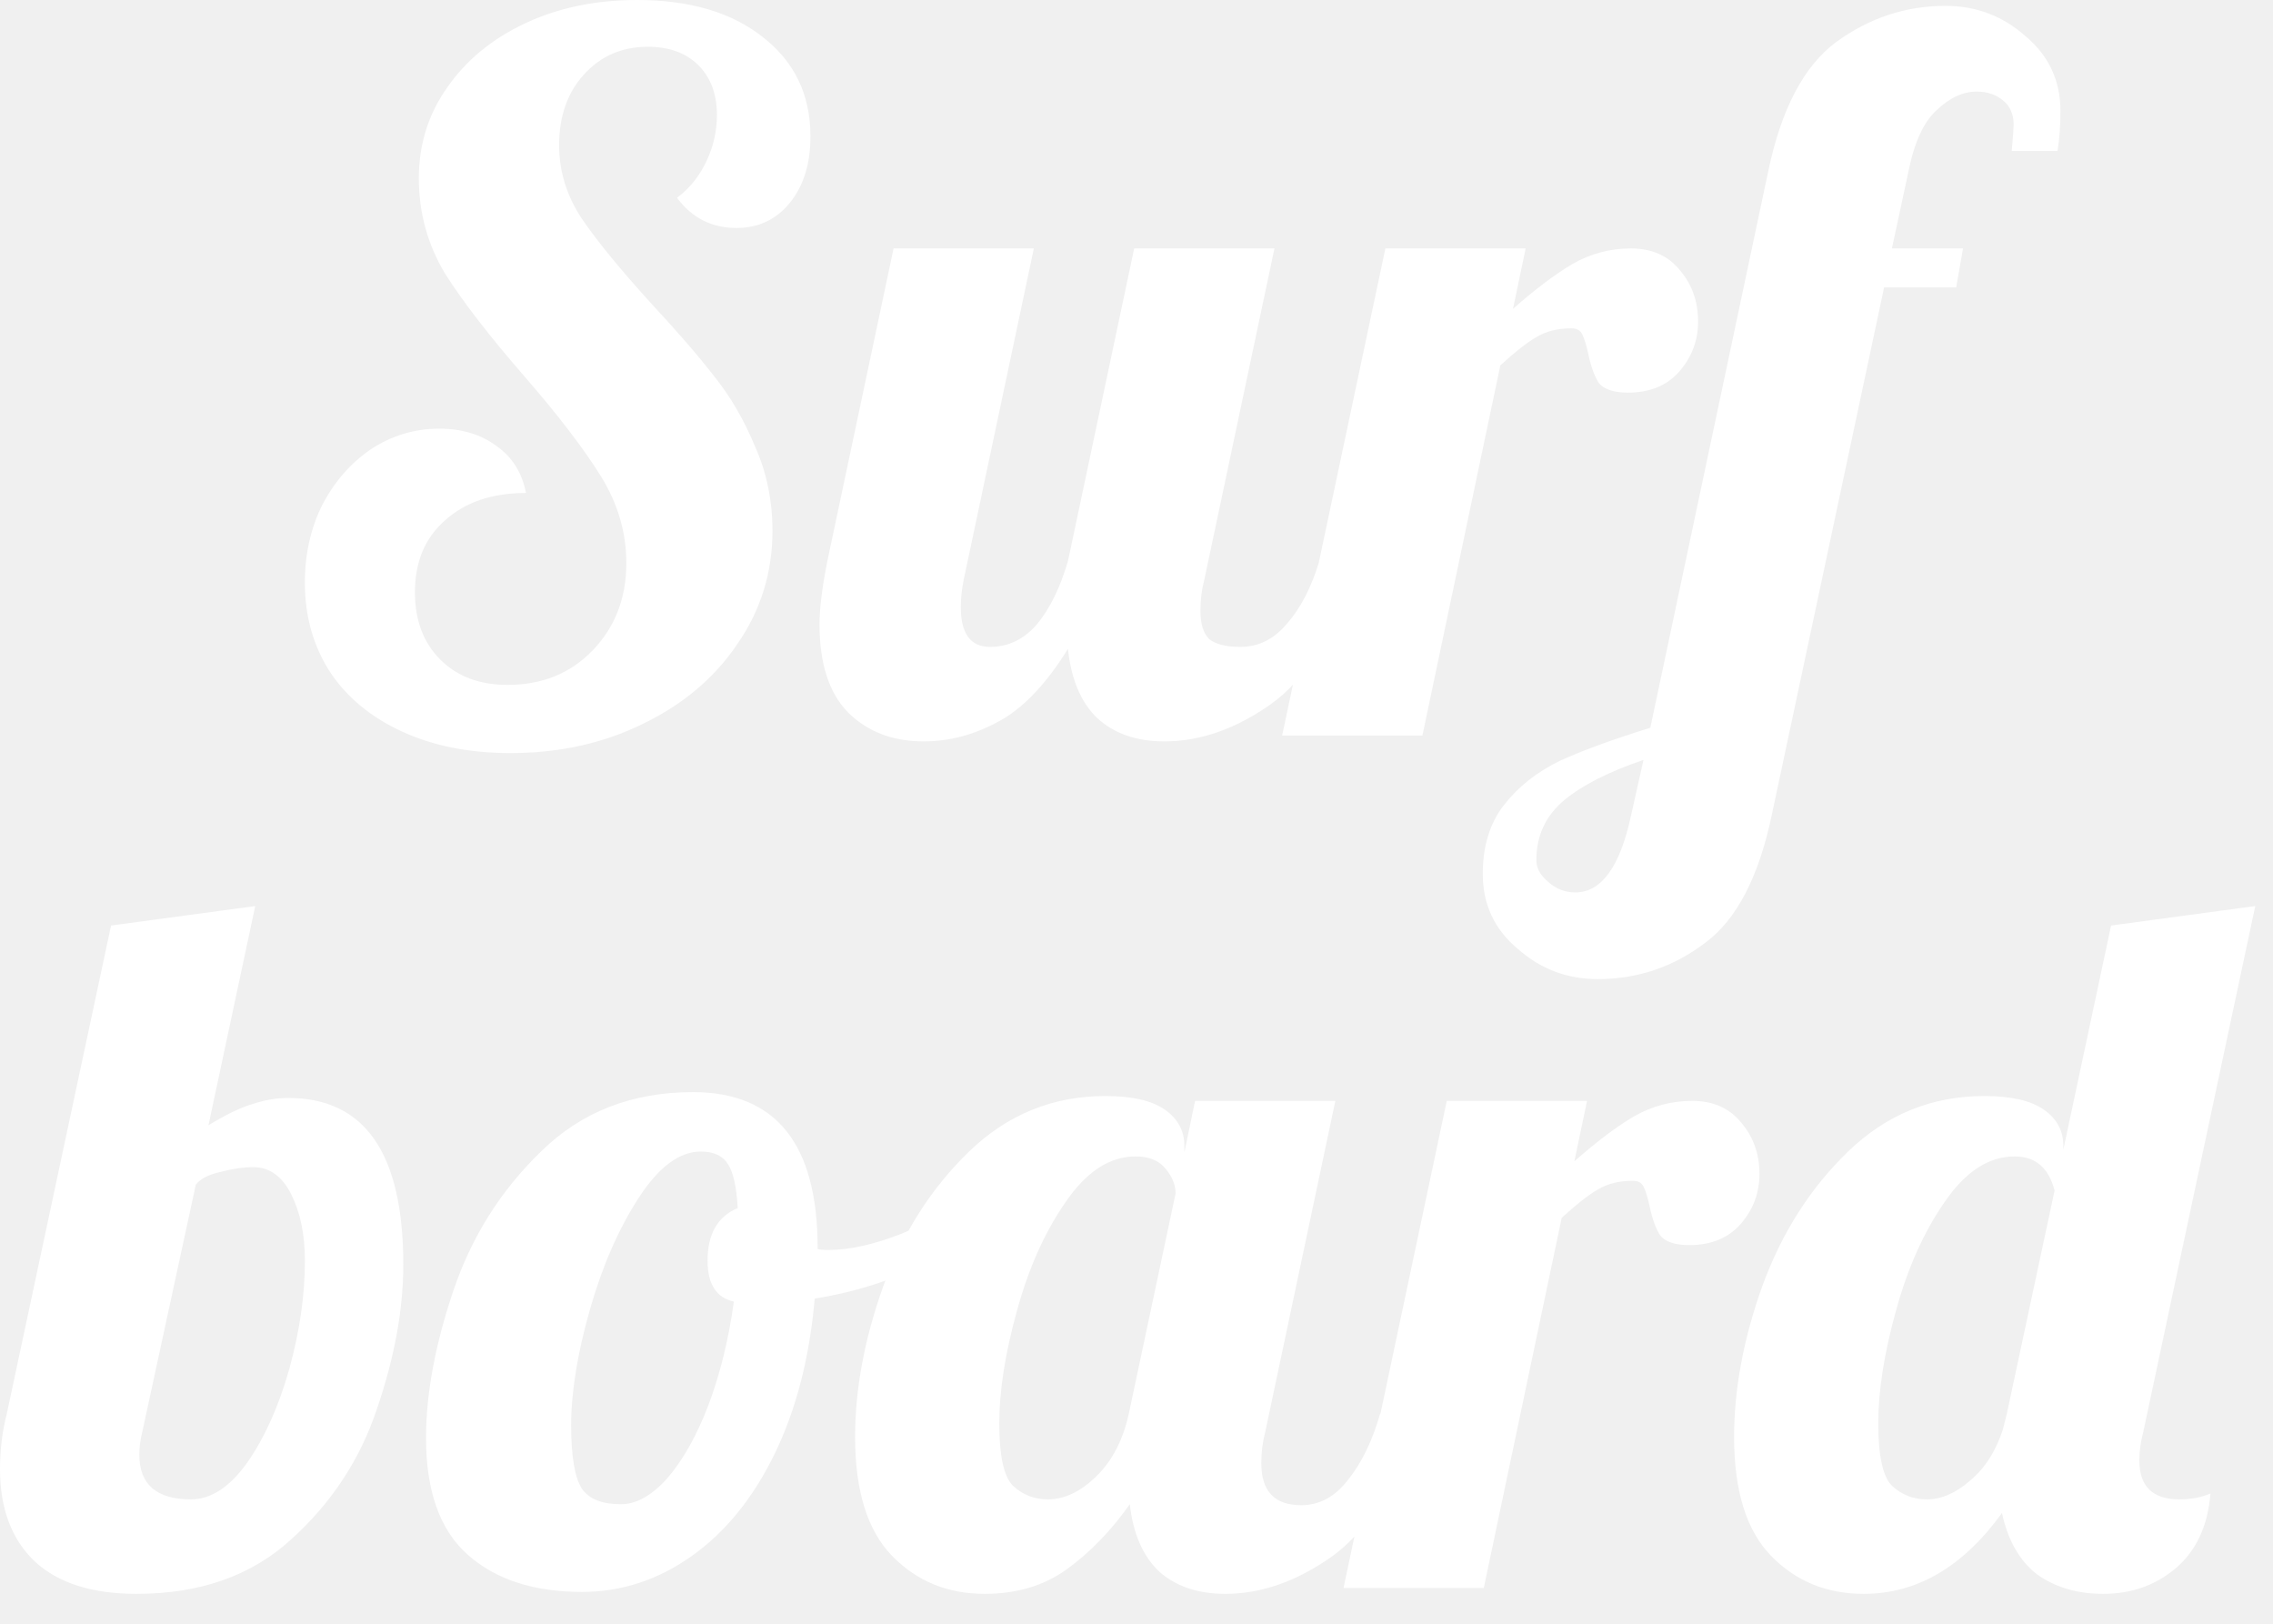
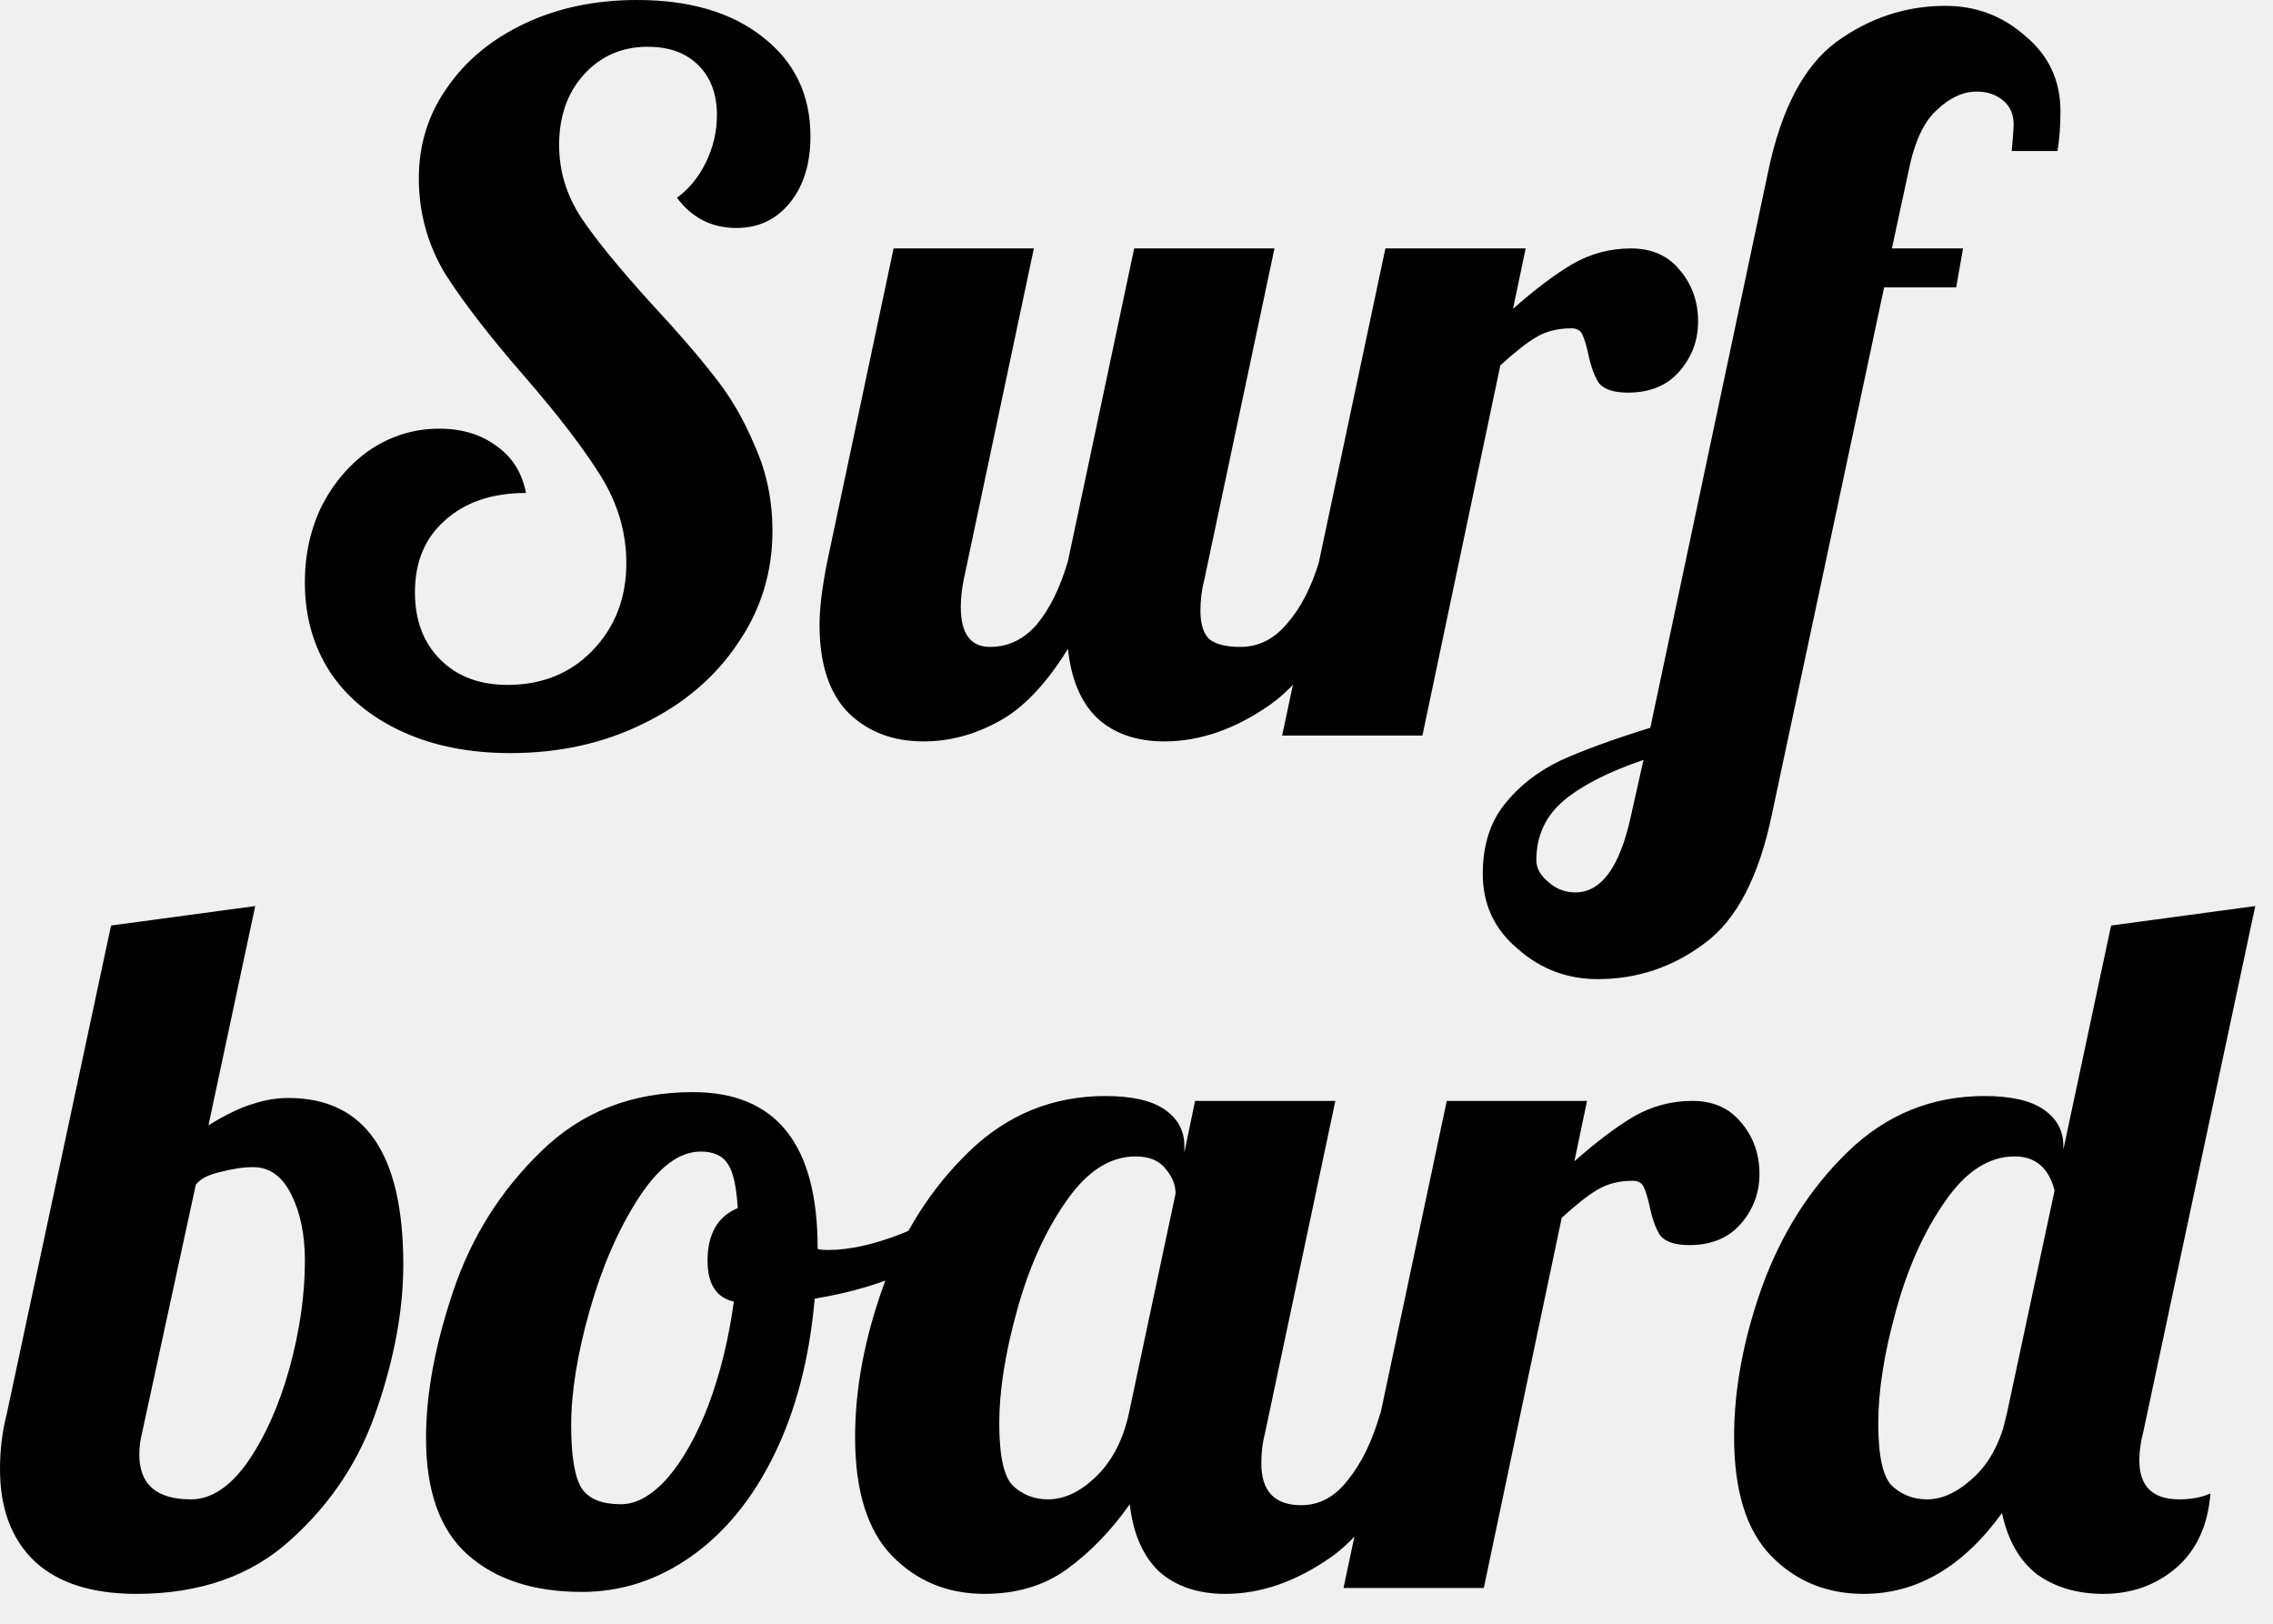
- <svg xmlns="http://www.w3.org/2000/svg" width="56" height="40" viewBox="0 0 56 40" fill="none">
-   <path d="M12.575 18.552C11.567 18.552 10.679 18.376 9.911 18.024C9.143 17.672 8.551 17.184 8.135 16.56C7.719 15.92 7.511 15.184 7.511 14.352C7.511 13.648 7.655 13.008 7.943 12.432C8.247 11.856 8.647 11.4 9.143 11.064C9.655 10.728 10.215 10.56 10.823 10.56C11.383 10.56 11.855 10.704 12.239 10.992C12.623 11.264 12.863 11.648 12.959 12.144C12.127 12.144 11.463 12.368 10.967 12.816C10.471 13.248 10.223 13.84 10.223 14.592C10.223 15.28 10.431 15.832 10.847 16.248C11.263 16.664 11.815 16.872 12.503 16.872C13.351 16.872 14.047 16.592 14.591 16.032C15.151 15.456 15.431 14.736 15.431 13.872C15.431 13.12 15.223 12.408 14.807 11.736C14.391 11.064 13.767 10.248 12.935 9.288C12.071 8.296 11.415 7.448 10.967 6.744C10.535 6.024 10.319 5.24 10.319 4.392C10.319 3.56 10.551 2.816 11.015 2.16C11.479 1.488 12.119 0.96 12.935 0.576C13.751 0.192 14.671 0 15.695 0C16.991 0 18.023 0.304 18.791 0.912C19.575 1.52 19.967 2.336 19.967 3.36C19.967 4.032 19.799 4.576 19.463 4.992C19.127 5.408 18.687 5.616 18.143 5.616C17.535 5.616 17.047 5.368 16.679 4.872C16.983 4.648 17.223 4.352 17.399 3.984C17.575 3.616 17.663 3.232 17.663 2.832C17.663 2.32 17.511 1.912 17.207 1.608C16.903 1.304 16.487 1.152 15.959 1.152C15.319 1.152 14.791 1.384 14.375 1.848C13.975 2.296 13.775 2.872 13.775 3.576C13.775 4.216 13.959 4.816 14.327 5.376C14.695 5.92 15.271 6.624 16.055 7.488C16.695 8.176 17.207 8.768 17.591 9.264C17.991 9.76 18.327 10.336 18.599 10.992C18.887 11.632 19.031 12.328 19.031 13.08C19.031 14.104 18.743 15.032 18.167 15.864C17.607 16.696 16.831 17.352 15.839 17.832C14.863 18.312 13.775 18.552 12.575 18.552ZM22.759 18.264C21.991 18.264 21.367 18.024 20.887 17.544C20.423 17.064 20.191 16.344 20.191 15.384C20.191 14.984 20.255 14.464 20.383 13.824L22.015 6.12H25.471L23.743 14.28C23.695 14.52 23.671 14.744 23.671 14.952C23.671 15.608 23.911 15.936 24.391 15.936C24.839 15.936 25.223 15.752 25.543 15.384C25.863 15 26.119 14.48 26.311 13.824L27.943 6.12H31.399L29.671 14.28C29.607 14.52 29.575 14.776 29.575 15.048C29.575 15.368 29.647 15.6 29.791 15.744C29.951 15.872 30.207 15.936 30.559 15.936C31.007 15.936 31.391 15.744 31.711 15.36C32.047 14.976 32.311 14.464 32.503 13.824H33.511C32.919 15.552 32.183 16.728 31.303 17.352C30.439 17.96 29.567 18.264 28.687 18.264C27.999 18.264 27.447 18.072 27.031 17.688C26.631 17.304 26.391 16.736 26.311 15.984C25.767 16.864 25.191 17.464 24.583 17.784C23.991 18.104 23.383 18.264 22.759 18.264ZM34.132 6.12H37.588L37.276 7.608C37.82 7.128 38.308 6.76 38.74 6.504C39.188 6.248 39.668 6.12 40.18 6.12C40.692 6.12 41.092 6.296 41.38 6.648C41.684 7 41.836 7.424 41.836 7.92C41.836 8.384 41.684 8.792 41.38 9.144C41.076 9.496 40.652 9.672 40.108 9.672C39.756 9.672 39.516 9.592 39.388 9.432C39.276 9.256 39.188 9.008 39.124 8.688C39.076 8.48 39.028 8.328 38.98 8.232C38.932 8.136 38.844 8.088 38.716 8.088C38.38 8.088 38.092 8.16 37.852 8.304C37.628 8.432 37.332 8.664 36.964 9L35.044 18.12H31.588L34.132 6.12ZM39.363 24.12C38.611 24.12 37.955 23.872 37.395 23.376C36.819 22.896 36.531 22.28 36.531 21.528C36.531 20.84 36.707 20.272 37.059 19.824C37.411 19.376 37.867 19.016 38.427 18.744C38.987 18.488 39.731 18.216 40.659 17.928L43.563 4.224C43.883 2.688 44.443 1.624 45.243 1.032C46.059 0.44 46.955 0.144 47.931 0.144C48.683 0.144 49.339 0.392 49.899 0.888C50.475 1.368 50.763 1.984 50.763 2.736C50.763 3.104 50.739 3.432 50.691 3.72H49.563C49.595 3.368 49.611 3.152 49.611 3.072C49.611 2.816 49.523 2.616 49.347 2.472C49.171 2.328 48.955 2.256 48.699 2.256C48.363 2.256 48.035 2.408 47.715 2.712C47.395 3 47.163 3.504 47.019 4.224L46.611 6.12H48.363L48.195 7.08H46.419L43.659 20.04C43.339 21.592 42.787 22.656 42.003 23.232C41.219 23.824 40.339 24.12 39.363 24.12ZM38.811 21.984C39.451 21.984 39.907 21.36 40.179 20.112L40.491 18.72C39.643 19.008 38.995 19.336 38.547 19.704C38.083 20.088 37.851 20.584 37.851 21.192C37.851 21.384 37.947 21.56 38.139 21.72C38.331 21.896 38.555 21.984 38.811 21.984ZM3.36 39.264C2.272 39.264 1.44 39 0.864 38.472C0.288 37.928 0 37.168 0 36.192C0 35.712 0.056 35.256 0.168 34.824L2.736 22.8L6.288 22.32L5.136 27.72C5.584 27.448 5.952 27.272 6.24 27.192C6.528 27.096 6.816 27.048 7.104 27.048C8.992 27.048 9.936 28.416 9.936 31.152C9.936 32.256 9.72 33.44 9.288 34.704C8.872 35.952 8.168 37.024 7.176 37.92C6.2 38.816 4.928 39.264 3.36 39.264ZM4.704 36.936C5.2 36.936 5.664 36.632 6.096 36.024C6.528 35.4 6.872 34.632 7.128 33.72C7.384 32.792 7.512 31.904 7.512 31.056C7.512 30.416 7.4 29.872 7.176 29.424C6.952 28.976 6.64 28.752 6.24 28.752C6 28.752 5.728 28.792 5.424 28.872C5.136 28.936 4.936 29.04 4.824 29.184L3.504 35.28C3.456 35.472 3.432 35.656 3.432 35.832C3.432 36.568 3.856 36.936 4.704 36.936ZM14.336 39.216C13.152 39.216 12.216 38.912 11.528 38.304C10.84 37.696 10.496 36.736 10.496 35.424C10.496 34.336 10.72 33.128 11.168 31.8C11.616 30.472 12.336 29.328 13.328 28.368C14.32 27.392 15.568 26.904 17.072 26.904C19.12 26.904 20.144 28.184 20.144 30.744V30.768C20.192 30.784 20.28 30.792 20.408 30.792C20.936 30.792 21.544 30.656 22.232 30.384C22.92 30.096 23.544 29.752 24.104 29.352L24.32 30C23.856 30.496 23.248 30.92 22.496 31.272C21.76 31.608 20.952 31.848 20.072 31.992C19.944 33.448 19.616 34.72 19.088 35.808C18.56 36.896 17.88 37.736 17.048 38.328C16.216 38.92 15.312 39.216 14.336 39.216ZM15.296 37.056C15.68 37.056 16.064 36.84 16.448 36.408C16.832 35.96 17.168 35.36 17.456 34.608C17.744 33.84 17.952 32.992 18.08 32.064C17.648 31.968 17.432 31.632 17.432 31.056C17.432 30.4 17.68 29.968 18.176 29.76C18.144 29.232 18.064 28.872 17.936 28.68C17.808 28.472 17.584 28.368 17.264 28.368C16.736 28.368 16.224 28.752 15.728 29.52C15.232 30.288 14.832 31.208 14.528 32.28C14.224 33.352 14.072 34.296 14.072 35.112C14.072 35.88 14.16 36.4 14.336 36.672C14.512 36.928 14.832 37.056 15.296 37.056ZM24.259 39.264C23.347 39.264 22.587 38.952 21.979 38.328C21.371 37.704 21.067 36.728 21.067 35.4C21.067 34.216 21.299 32.976 21.763 31.68C22.243 30.368 22.947 29.264 23.875 28.368C24.819 27.456 25.939 27 27.235 27C27.891 27 28.379 27.112 28.699 27.336C29.019 27.56 29.179 27.856 29.179 28.224V28.392L29.443 27.12H32.899L31.171 35.28C31.107 35.52 31.075 35.776 31.075 36.048C31.075 36.736 31.403 37.08 32.059 37.08C32.507 37.08 32.891 36.872 33.211 36.456C33.547 36.04 33.811 35.496 34.003 34.824H35.011C34.419 36.552 33.683 37.728 32.803 38.352C31.939 38.96 31.067 39.264 30.187 39.264C29.515 39.264 28.971 39.08 28.555 38.712C28.155 38.328 27.915 37.776 27.835 37.056C27.371 37.712 26.851 38.248 26.275 38.664C25.715 39.064 25.043 39.264 24.259 39.264ZM25.819 36.936C26.219 36.936 26.611 36.752 26.995 36.384C27.395 36 27.667 35.48 27.811 34.824L28.963 29.4C28.963 29.192 28.883 28.992 28.723 28.8C28.563 28.592 28.315 28.488 27.979 28.488C27.339 28.488 26.763 28.864 26.251 29.616C25.739 30.352 25.339 31.248 25.051 32.304C24.763 33.344 24.619 34.264 24.619 35.064C24.619 35.864 24.731 36.376 24.955 36.6C25.195 36.824 25.483 36.936 25.819 36.936ZM35.644 27.12H39.1L38.788 28.608C39.332 28.128 39.82 27.76 40.252 27.504C40.7 27.248 41.18 27.12 41.692 27.12C42.204 27.12 42.604 27.296 42.892 27.648C43.196 28 43.348 28.424 43.348 28.92C43.348 29.384 43.196 29.792 42.892 30.144C42.588 30.496 42.164 30.672 41.62 30.672C41.268 30.672 41.028 30.592 40.9 30.432C40.788 30.256 40.7 30.008 40.636 29.688C40.588 29.48 40.54 29.328 40.492 29.232C40.444 29.136 40.356 29.088 40.228 29.088C39.892 29.088 39.604 29.16 39.364 29.304C39.14 29.432 38.844 29.664 38.476 30L36.556 39.12H33.1L35.644 27.12ZM45.915 39.264C45.003 39.264 44.243 38.952 43.635 38.328C43.027 37.704 42.723 36.728 42.723 35.4C42.723 34.216 42.955 32.976 43.419 31.68C43.899 30.368 44.603 29.264 45.531 28.368C46.475 27.456 47.595 27 48.891 27C49.547 27 50.035 27.112 50.355 27.336C50.675 27.56 50.835 27.856 50.835 28.224V28.32L52.011 22.8L55.563 22.32L52.803 35.28C52.739 35.52 52.707 35.752 52.707 35.976C52.707 36.616 53.035 36.936 53.691 36.936C53.979 36.936 54.235 36.888 54.459 36.792C54.395 37.592 54.107 38.208 53.595 38.64C53.099 39.056 52.507 39.264 51.819 39.264C51.179 39.264 50.635 39.104 50.187 38.784C49.755 38.448 49.467 37.944 49.323 37.272C48.363 38.6 47.227 39.264 45.915 39.264ZM47.475 36.936C47.827 36.936 48.179 36.784 48.531 36.48C48.899 36.176 49.171 35.752 49.347 35.208L49.443 34.824L50.619 29.328C50.475 28.768 50.147 28.488 49.635 28.488C48.995 28.488 48.419 28.864 47.907 29.616C47.395 30.352 46.995 31.248 46.707 32.304C46.419 33.344 46.275 34.264 46.275 35.064C46.275 35.864 46.387 36.376 46.611 36.6C46.851 36.824 47.139 36.936 47.475 36.936Z" fill="white" />
+ <svg xmlns="http://www.w3.org/2000/svg" viewBox="0 0 56 40">
+   <path d="M12.575 18.552C11.567 18.552 10.679 18.376 9.911 18.024C9.143 17.672 8.551 17.184 8.135 16.56C7.719 15.92 7.511 15.184 7.511 14.352C7.511 13.648 7.655 13.008 7.943 12.432C8.247 11.856 8.647 11.4 9.143 11.064C9.655 10.728 10.215 10.56 10.823 10.56C11.383 10.56 11.855 10.704 12.239 10.992C12.623 11.264 12.863 11.648 12.959 12.144C12.127 12.144 11.463 12.368 10.967 12.816C10.471 13.248 10.223 13.84 10.223 14.592C10.223 15.28 10.431 15.832 10.847 16.248C11.263 16.664 11.815 16.872 12.503 16.872C13.351 16.872 14.047 16.592 14.591 16.032C15.151 15.456 15.431 14.736 15.431 13.872C15.431 13.12 15.223 12.408 14.807 11.736C14.391 11.064 13.767 10.248 12.935 9.288C12.071 8.296 11.415 7.448 10.967 6.744C10.535 6.024 10.319 5.24 10.319 4.392C10.319 3.56 10.551 2.816 11.015 2.16C11.479 1.488 12.119 0.96 12.935 0.576C13.751 0.192 14.671 0 15.695 0C16.991 0 18.023 0.304 18.791 0.912C19.575 1.52 19.967 2.336 19.967 3.36C19.967 4.032 19.799 4.576 19.463 4.992C19.127 5.408 18.687 5.616 18.143 5.616C17.535 5.616 17.047 5.368 16.679 4.872C16.983 4.648 17.223 4.352 17.399 3.984C17.575 3.616 17.663 3.232 17.663 2.832C17.663 2.32 17.511 1.912 17.207 1.608C16.903 1.304 16.487 1.152 15.959 1.152C15.319 1.152 14.791 1.384 14.375 1.848C13.975 2.296 13.775 2.872 13.775 3.576C13.775 4.216 13.959 4.816 14.327 5.376C14.695 5.92 15.271 6.624 16.055 7.488C16.695 8.176 17.207 8.768 17.591 9.264C17.991 9.76 18.327 10.336 18.599 10.992C18.887 11.632 19.031 12.328 19.031 13.08C19.031 14.104 18.743 15.032 18.167 15.864C17.607 16.696 16.831 17.352 15.839 17.832C14.863 18.312 13.775 18.552 12.575 18.552ZM22.759 18.264C21.991 18.264 21.367 18.024 20.887 17.544C20.423 17.064 20.191 16.344 20.191 15.384C20.191 14.984 20.255 14.464 20.383 13.824L22.015 6.12H25.471L23.743 14.28C23.695 14.52 23.671 14.744 23.671 14.952C23.671 15.608 23.911 15.936 24.391 15.936C24.839 15.936 25.223 15.752 25.543 15.384C25.863 15 26.119 14.48 26.311 13.824L27.943 6.12H31.399L29.671 14.28C29.607 14.52 29.575 14.776 29.575 15.048C29.575 15.368 29.647 15.6 29.791 15.744C29.951 15.872 30.207 15.936 30.559 15.936C31.007 15.936 31.391 15.744 31.711 15.36C32.047 14.976 32.311 14.464 32.503 13.824H33.511C32.919 15.552 32.183 16.728 31.303 17.352C30.439 17.96 29.567 18.264 28.687 18.264C27.999 18.264 27.447 18.072 27.031 17.688C26.631 17.304 26.391 16.736 26.311 15.984C25.767 16.864 25.191 17.464 24.583 17.784C23.991 18.104 23.383 18.264 22.759 18.264ZM34.132 6.12H37.588L37.276 7.608C37.82 7.128 38.308 6.76 38.74 6.504C39.188 6.248 39.668 6.12 40.18 6.12C40.692 6.12 41.092 6.296 41.38 6.648C41.684 7 41.836 7.424 41.836 7.92C41.836 8.384 41.684 8.792 41.38 9.144C41.076 9.496 40.652 9.672 40.108 9.672C39.756 9.672 39.516 9.592 39.388 9.432C39.276 9.256 39.188 9.008 39.124 8.688C39.076 8.48 39.028 8.328 38.98 8.232C38.932 8.136 38.844 8.088 38.716 8.088C38.38 8.088 38.092 8.16 37.852 8.304C37.628 8.432 37.332 8.664 36.964 9L35.044 18.12H31.588L34.132 6.12ZM39.363 24.12C38.611 24.12 37.955 23.872 37.395 23.376C36.819 22.896 36.531 22.28 36.531 21.528C36.531 20.84 36.707 20.272 37.059 19.824C37.411 19.376 37.867 19.016 38.427 18.744C38.987 18.488 39.731 18.216 40.659 17.928L43.563 4.224C43.883 2.688 44.443 1.624 45.243 1.032C46.059 0.44 46.955 0.144 47.931 0.144C48.683 0.144 49.339 0.392 49.899 0.888C50.475 1.368 50.763 1.984 50.763 2.736C50.763 3.104 50.739 3.432 50.691 3.72H49.563C49.595 3.368 49.611 3.152 49.611 3.072C49.611 2.816 49.523 2.616 49.347 2.472C49.171 2.328 48.955 2.256 48.699 2.256C48.363 2.256 48.035 2.408 47.715 2.712C47.395 3 47.163 3.504 47.019 4.224L46.611 6.12H48.363L48.195 7.08H46.419L43.659 20.04C43.339 21.592 42.787 22.656 42.003 23.232C41.219 23.824 40.339 24.12 39.363 24.12ZM38.811 21.984C39.451 21.984 39.907 21.36 40.179 20.112L40.491 18.72C39.643 19.008 38.995 19.336 38.547 19.704C38.083 20.088 37.851 20.584 37.851 21.192C37.851 21.384 37.947 21.56 38.139 21.72C38.331 21.896 38.555 21.984 38.811 21.984ZM3.36 39.264C2.272 39.264 1.44 39 0.864 38.472C0.288 37.928 0 37.168 0 36.192C0 35.712 0.056 35.256 0.168 34.824L2.736 22.8L6.288 22.32L5.136 27.72C5.584 27.448 5.952 27.272 6.24 27.192C6.528 27.096 6.816 27.048 7.104 27.048C8.992 27.048 9.936 28.416 9.936 31.152C9.936 32.256 9.72 33.44 9.288 34.704C8.872 35.952 8.168 37.024 7.176 37.92C6.2 38.816 4.928 39.264 3.36 39.264ZM4.704 36.936C5.2 36.936 5.664 36.632 6.096 36.024C6.528 35.4 6.872 34.632 7.128 33.72C7.384 32.792 7.512 31.904 7.512 31.056C7.512 30.416 7.4 29.872 7.176 29.424C6.952 28.976 6.64 28.752 6.24 28.752C6 28.752 5.728 28.792 5.424 28.872C5.136 28.936 4.936 29.04 4.824 29.184L3.504 35.28C3.456 35.472 3.432 35.656 3.432 35.832C3.432 36.568 3.856 36.936 4.704 36.936ZM14.336 39.216C13.152 39.216 12.216 38.912 11.528 38.304C10.84 37.696 10.496 36.736 10.496 35.424C10.496 34.336 10.72 33.128 11.168 31.8C11.616 30.472 12.336 29.328 13.328 28.368C14.32 27.392 15.568 26.904 17.072 26.904C19.12 26.904 20.144 28.184 20.144 30.744V30.768C20.192 30.784 20.28 30.792 20.408 30.792C20.936 30.792 21.544 30.656 22.232 30.384C22.92 30.096 23.544 29.752 24.104 29.352L24.32 30C23.856 30.496 23.248 30.92 22.496 31.272C21.76 31.608 20.952 31.848 20.072 31.992C19.944 33.448 19.616 34.72 19.088 35.808C18.56 36.896 17.88 37.736 17.048 38.328C16.216 38.92 15.312 39.216 14.336 39.216ZM15.296 37.056C15.68 37.056 16.064 36.84 16.448 36.408C16.832 35.96 17.168 35.36 17.456 34.608C17.744 33.84 17.952 32.992 18.08 32.064C17.648 31.968 17.432 31.632 17.432 31.056C17.432 30.4 17.68 29.968 18.176 29.76C18.144 29.232 18.064 28.872 17.936 28.68C17.808 28.472 17.584 28.368 17.264 28.368C16.736 28.368 16.224 28.752 15.728 29.52C15.232 30.288 14.832 31.208 14.528 32.28C14.224 33.352 14.072 34.296 14.072 35.112C14.072 35.88 14.16 36.4 14.336 36.672C14.512 36.928 14.832 37.056 15.296 37.056ZM24.259 39.264C23.347 39.264 22.587 38.952 21.979 38.328C21.371 37.704 21.067 36.728 21.067 35.4C21.067 34.216 21.299 32.976 21.763 31.68C22.243 30.368 22.947 29.264 23.875 28.368C24.819 27.456 25.939 27 27.235 27C27.891 27 28.379 27.112 28.699 27.336C29.019 27.56 29.179 27.856 29.179 28.224V28.392L29.443 27.12H32.899L31.171 35.28C31.107 35.52 31.075 35.776 31.075 36.048C31.075 36.736 31.403 37.08 32.059 37.08C32.507 37.08 32.891 36.872 33.211 36.456C33.547 36.04 33.811 35.496 34.003 34.824H35.011C34.419 36.552 33.683 37.728 32.803 38.352C31.939 38.96 31.067 39.264 30.187 39.264C29.515 39.264 28.971 39.08 28.555 38.712C28.155 38.328 27.915 37.776 27.835 37.056C27.371 37.712 26.851 38.248 26.275 38.664C25.715 39.064 25.043 39.264 24.259 39.264ZM25.819 36.936C26.219 36.936 26.611 36.752 26.995 36.384C27.395 36 27.667 35.48 27.811 34.824L28.963 29.4C28.963 29.192 28.883 28.992 28.723 28.8C28.563 28.592 28.315 28.488 27.979 28.488C27.339 28.488 26.763 28.864 26.251 29.616C25.739 30.352 25.339 31.248 25.051 32.304C24.763 33.344 24.619 34.264 24.619 35.064C24.619 35.864 24.731 36.376 24.955 36.6C25.195 36.824 25.483 36.936 25.819 36.936ZM35.644 27.12H39.1L38.788 28.608C39.332 28.128 39.82 27.76 40.252 27.504C40.7 27.248 41.18 27.12 41.692 27.12C42.204 27.12 42.604 27.296 42.892 27.648C43.196 28 43.348 28.424 43.348 28.92C43.348 29.384 43.196 29.792 42.892 30.144C42.588 30.496 42.164 30.672 41.62 30.672C41.268 30.672 41.028 30.592 40.9 30.432C40.788 30.256 40.7 30.008 40.636 29.688C40.588 29.48 40.54 29.328 40.492 29.232C40.444 29.136 40.356 29.088 40.228 29.088C39.892 29.088 39.604 29.16 39.364 29.304C39.14 29.432 38.844 29.664 38.476 30L36.556 39.12H33.1L35.644 27.12ZM45.915 39.264C45.003 39.264 44.243 38.952 43.635 38.328C43.027 37.704 42.723 36.728 42.723 35.4C42.723 34.216 42.955 32.976 43.419 31.68C43.899 30.368 44.603 29.264 45.531 28.368C46.475 27.456 47.595 27 48.891 27C49.547 27 50.035 27.112 50.355 27.336C50.675 27.56 50.835 27.856 50.835 28.224V28.32L52.011 22.8L55.563 22.32L52.803 35.28C52.739 35.52 52.707 35.752 52.707 35.976C52.707 36.616 53.035 36.936 53.691 36.936C53.979 36.936 54.235 36.888 54.459 36.792C54.395 37.592 54.107 38.208 53.595 38.64C53.099 39.056 52.507 39.264 51.819 39.264C51.179 39.264 50.635 39.104 50.187 38.784C49.755 38.448 49.467 37.944 49.323 37.272C48.363 38.6 47.227 39.264 45.915 39.264ZM47.475 36.936C47.827 36.936 48.179 36.784 48.531 36.48C48.899 36.176 49.171 35.752 49.347 35.208L49.443 34.824L50.619 29.328C50.475 28.768 50.147 28.488 49.635 28.488C48.995 28.488 48.419 28.864 47.907 29.616C47.395 30.352 46.995 31.248 46.707 32.304C46.419 33.344 46.275 34.264 46.275 35.064C46.275 35.864 46.387 36.376 46.611 36.6C46.851 36.824 47.139 36.936 47.475 36.936Z" />
</svg>
